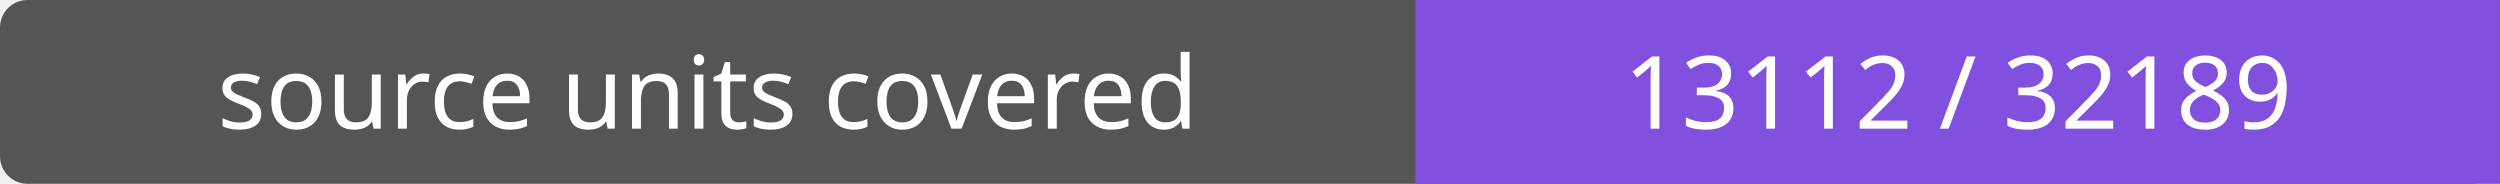
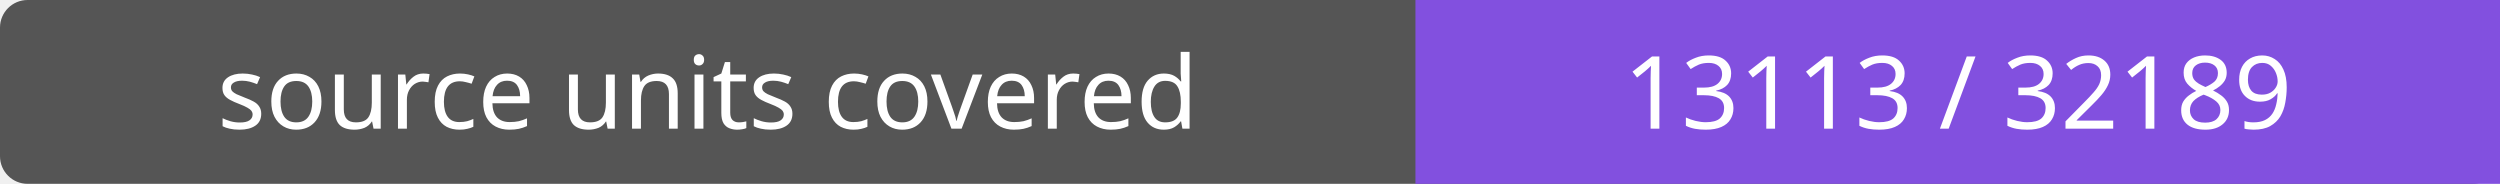
- <svg xmlns="http://www.w3.org/2000/svg" width="272" height="20" role="img" aria-label="source units covered: 13112 / 32189">
+ <svg xmlns="http://www.w3.org/2000/svg" width="272" height="20" role="img" aria-label="source units covered: 13113 / 32189">
  <rect width="272" height="20" rx="3" fill="#555" />
  <path fill="#8250df" d="M154 0h118v20H154z" />
  <g fill="#fff" text-anchor="middle" font-family="Verdana,sans-serif" font-size="11">
    <text x="77.0" y="14">source units covered</text>
-     <text x="213.0" y="14">13112 / 32189</text>
+     <text x="213.0" y="14">13113 / 32189</text>
  </g>
</svg>
